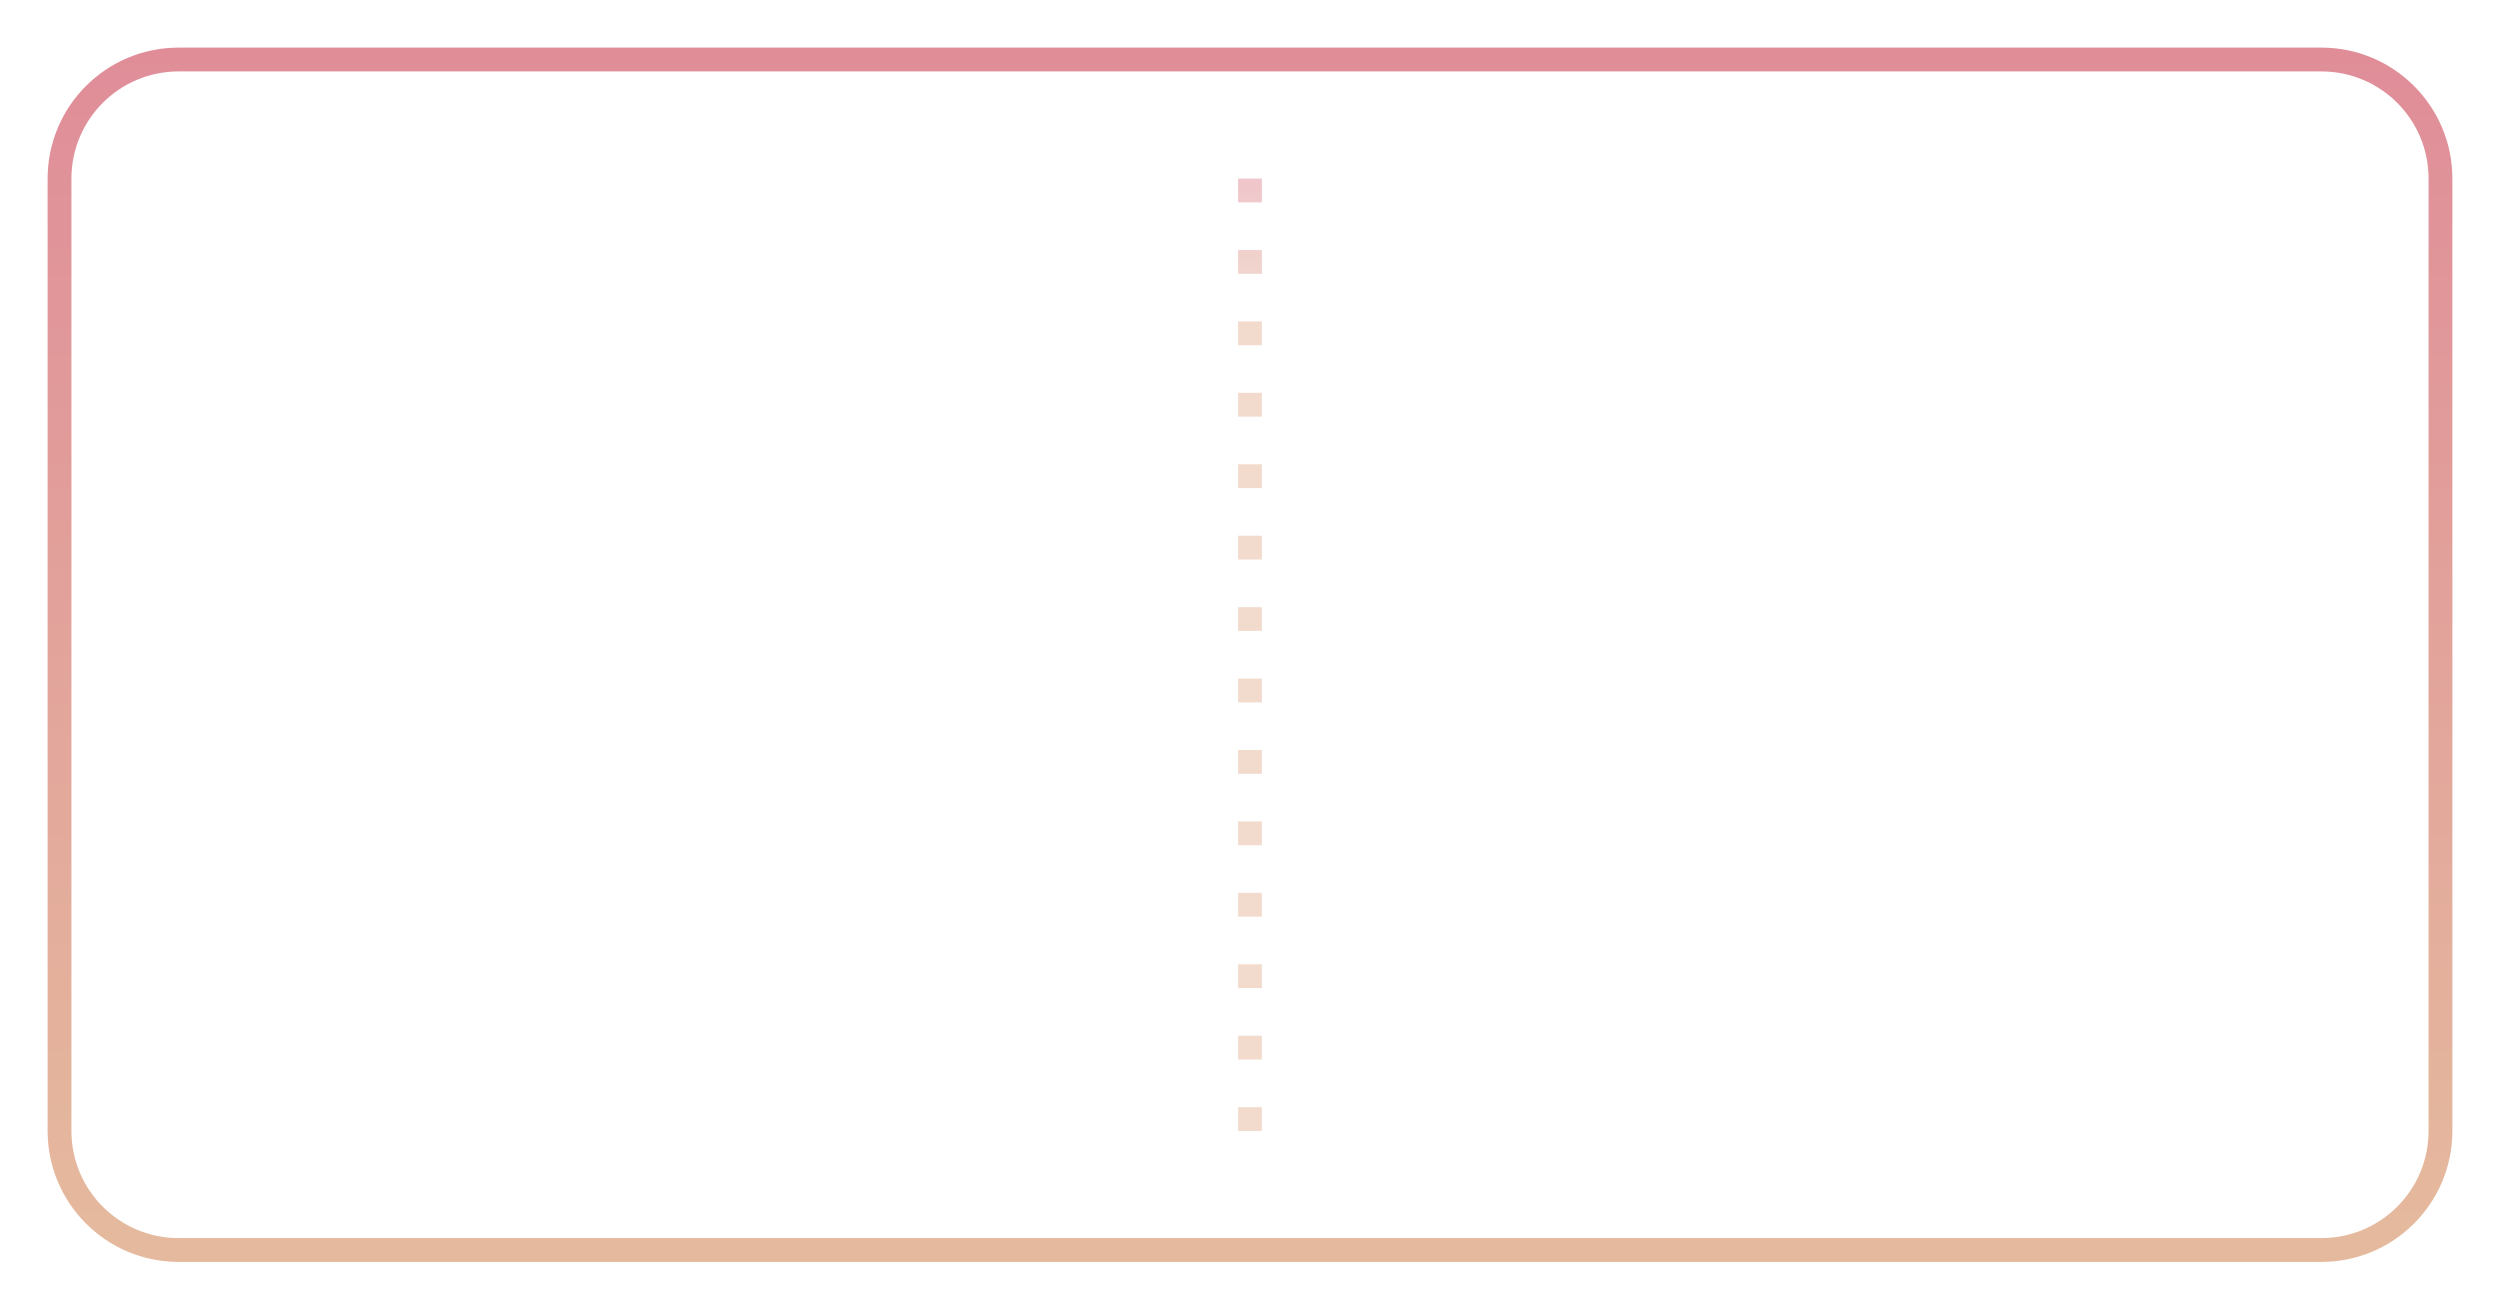
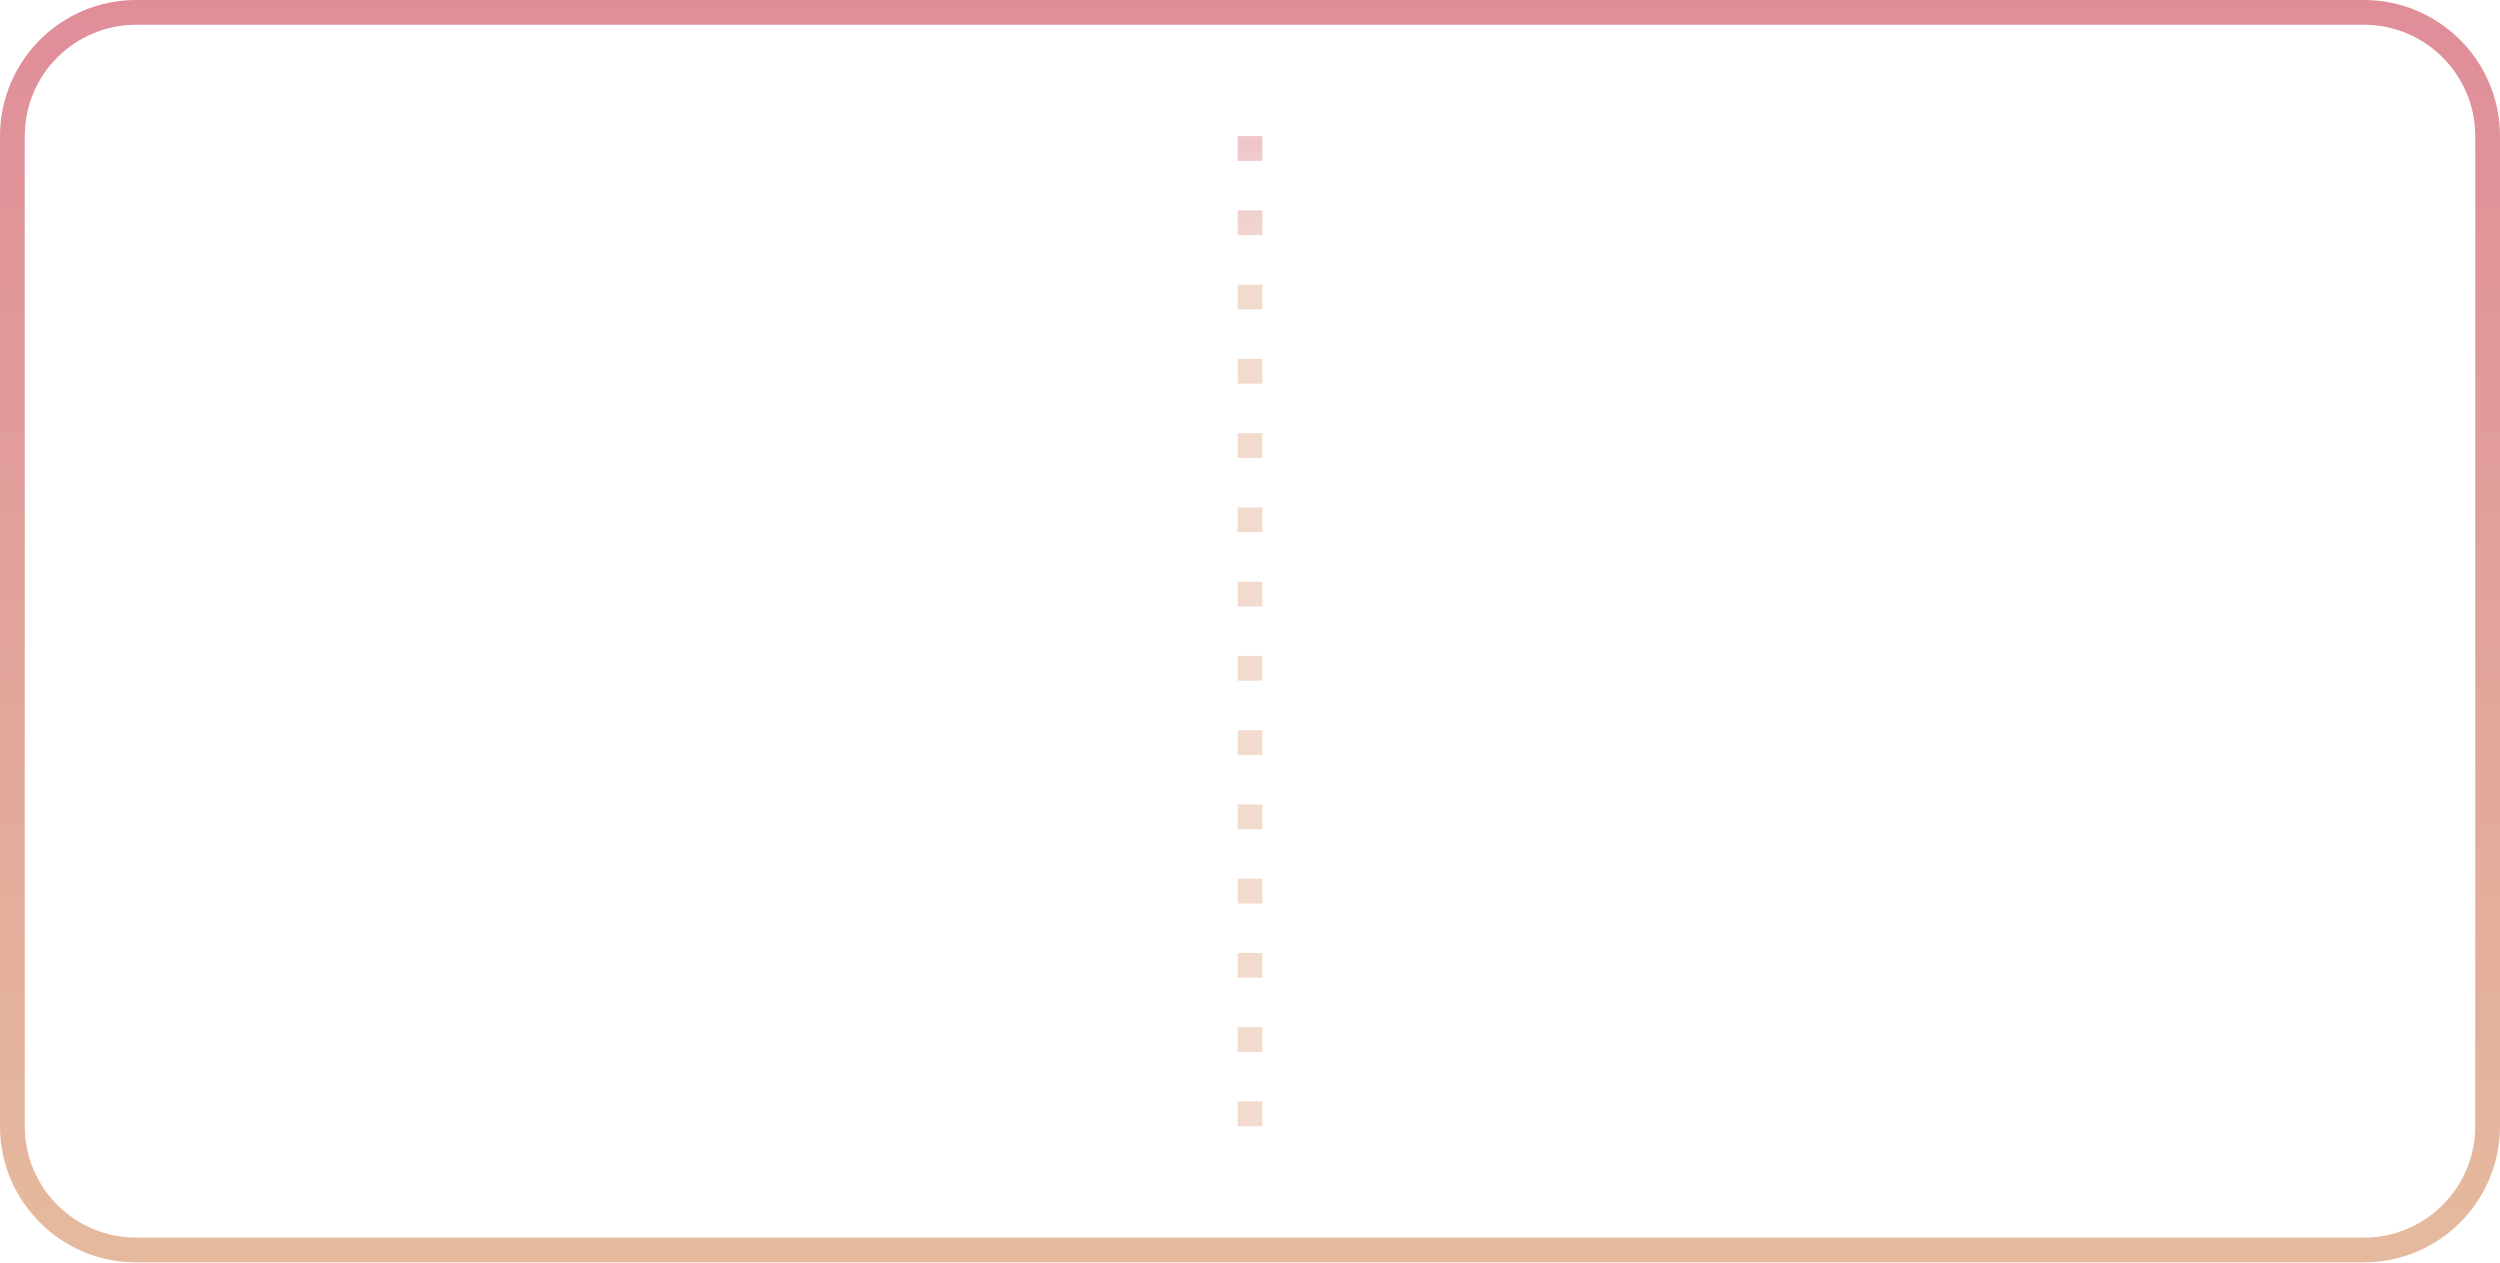
- <svg xmlns="http://www.w3.org/2000/svg" fill-rule="evenodd" clip-rule="evenodd" viewBox="0 0 210 110">
+ <svg xmlns="http://www.w3.org/2000/svg" fill-rule="evenodd" clip-rule="evenodd" viewBox="0 0 202 102">
+   <defs />
  <g fill="none" stroke-width="2">
-     <path stroke="url(#_Linear1)" d="M205 15a10.001 10.001 0 00-10-10H15A10.001 10.001 0 005 15v80a10.001 10.001 0 0010 10h180a10.001 10.001 0 0010-10V15z" />
-     <path stroke="url(#_Linear2)" stroke-dasharray="2,4,0,0" d="M105 15v80" />
+     <path stroke="url(#_Linear1)" d="M201 11a10.001 10.001 0 00-10-10H11A10.001 10.001 0 001 11v80a10.001 10.001 0 0010 10h180a10.001 10.001 0 0010-10V11z" />
+     <path stroke="url(#_Linear2)" stroke-dasharray="2 4 0 0" d="M101 11v80" />
  </g>
  <defs>
-     <linearGradient id="_Linear1" x1="0" x2="1" y1="0" y2="0" gradientTransform="matrix(0 120 120 0 -5.555 -5)" gradientUnits="userSpaceOnUse">
+     <linearGradient id="_Linear1" x1="0" x2="1" y1="0" y2="0" gradientTransform="matrix(0 120 120 0 -9.555 -9)" gradientUnits="userSpaceOnUse">
      <stop offset="0" stop-color="#df8998" />
      <stop offset=".9" stop-color="#e5b99d" />
      <stop offset="1" stop-color="#e5b79b" />
    </linearGradient>
-     <linearGradient id="_Linear2" x1="0" x2="1" y1="0" y2="0" gradientTransform="matrix(0 14.4 -9.6 0 9.844 13.8)" gradientUnits="userSpaceOnUse">
+     <linearGradient id="_Linear2" x1="0" x2="1" y1="0" y2="0" gradientTransform="matrix(0 14.4 -9.6 0 5.844 9.8)" gradientUnits="userSpaceOnUse">
      <stop offset="0" stop-color="#df8998" stop-opacity=".5" />
      <stop offset=".9" stop-color="#e5b99d" stop-opacity=".5" />
      <stop offset="1" stop-color="#e5b79b" stop-opacity=".5" />
    </linearGradient>
  </defs>
</svg>
